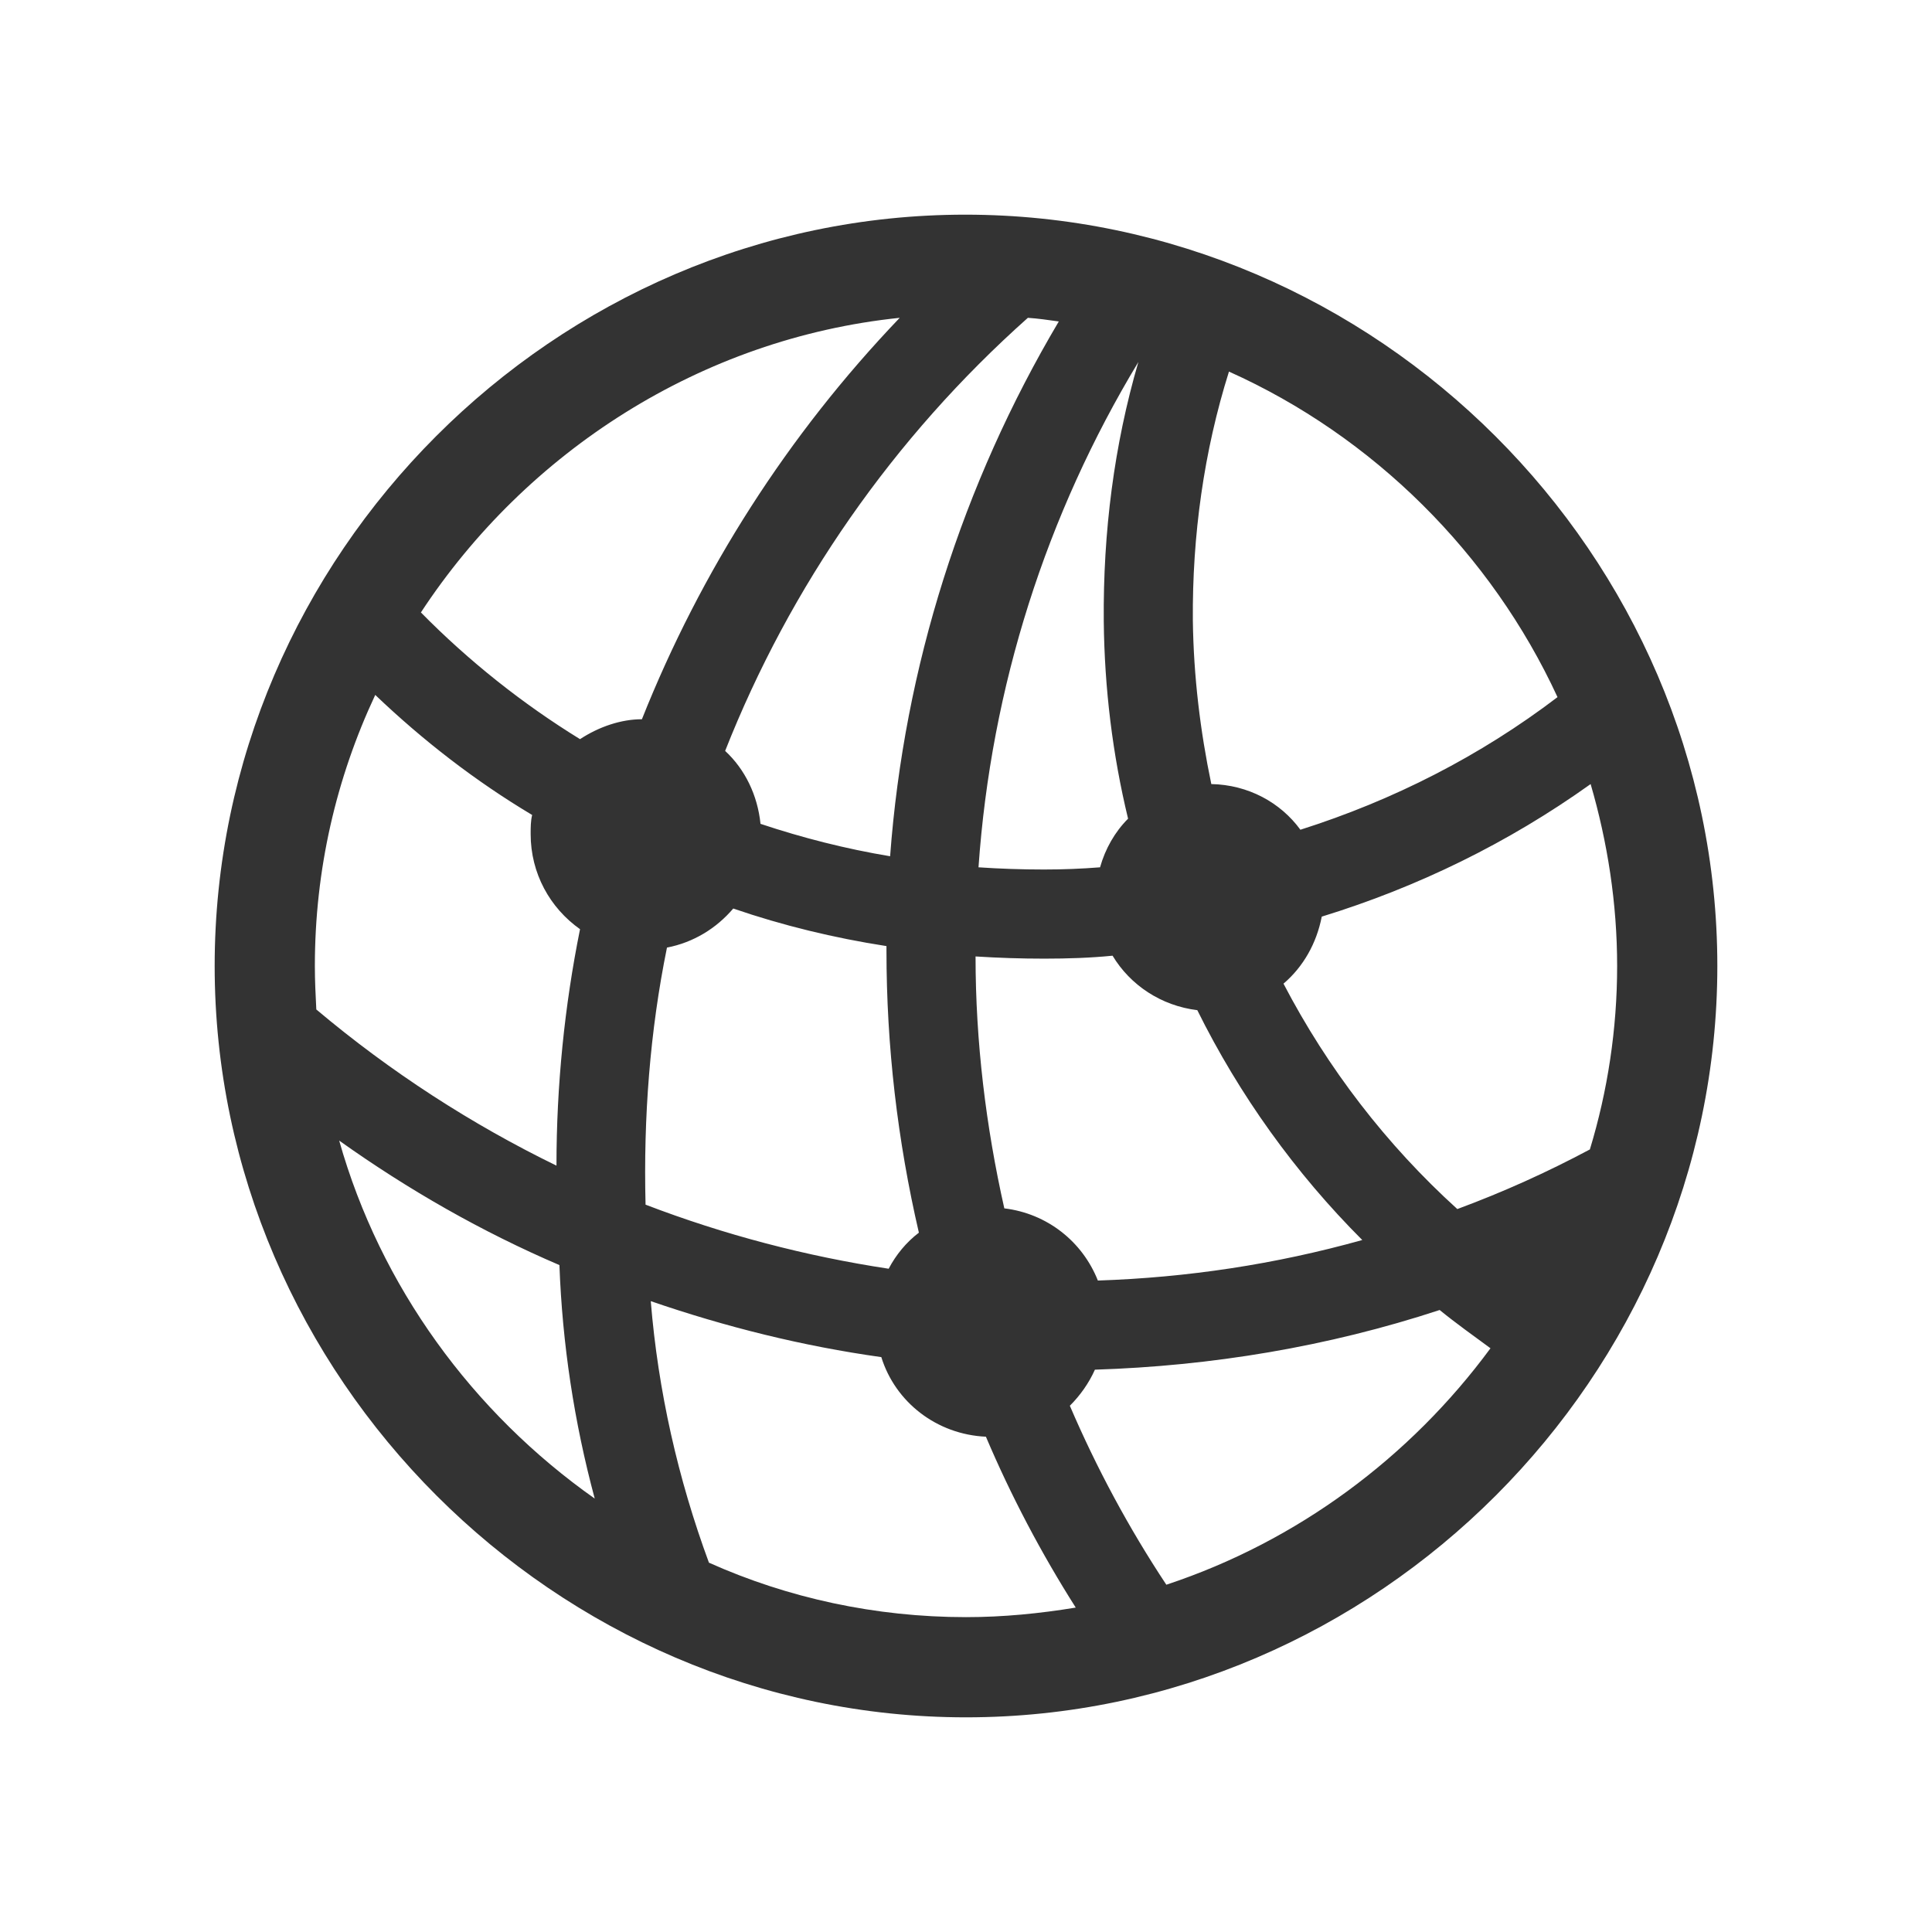
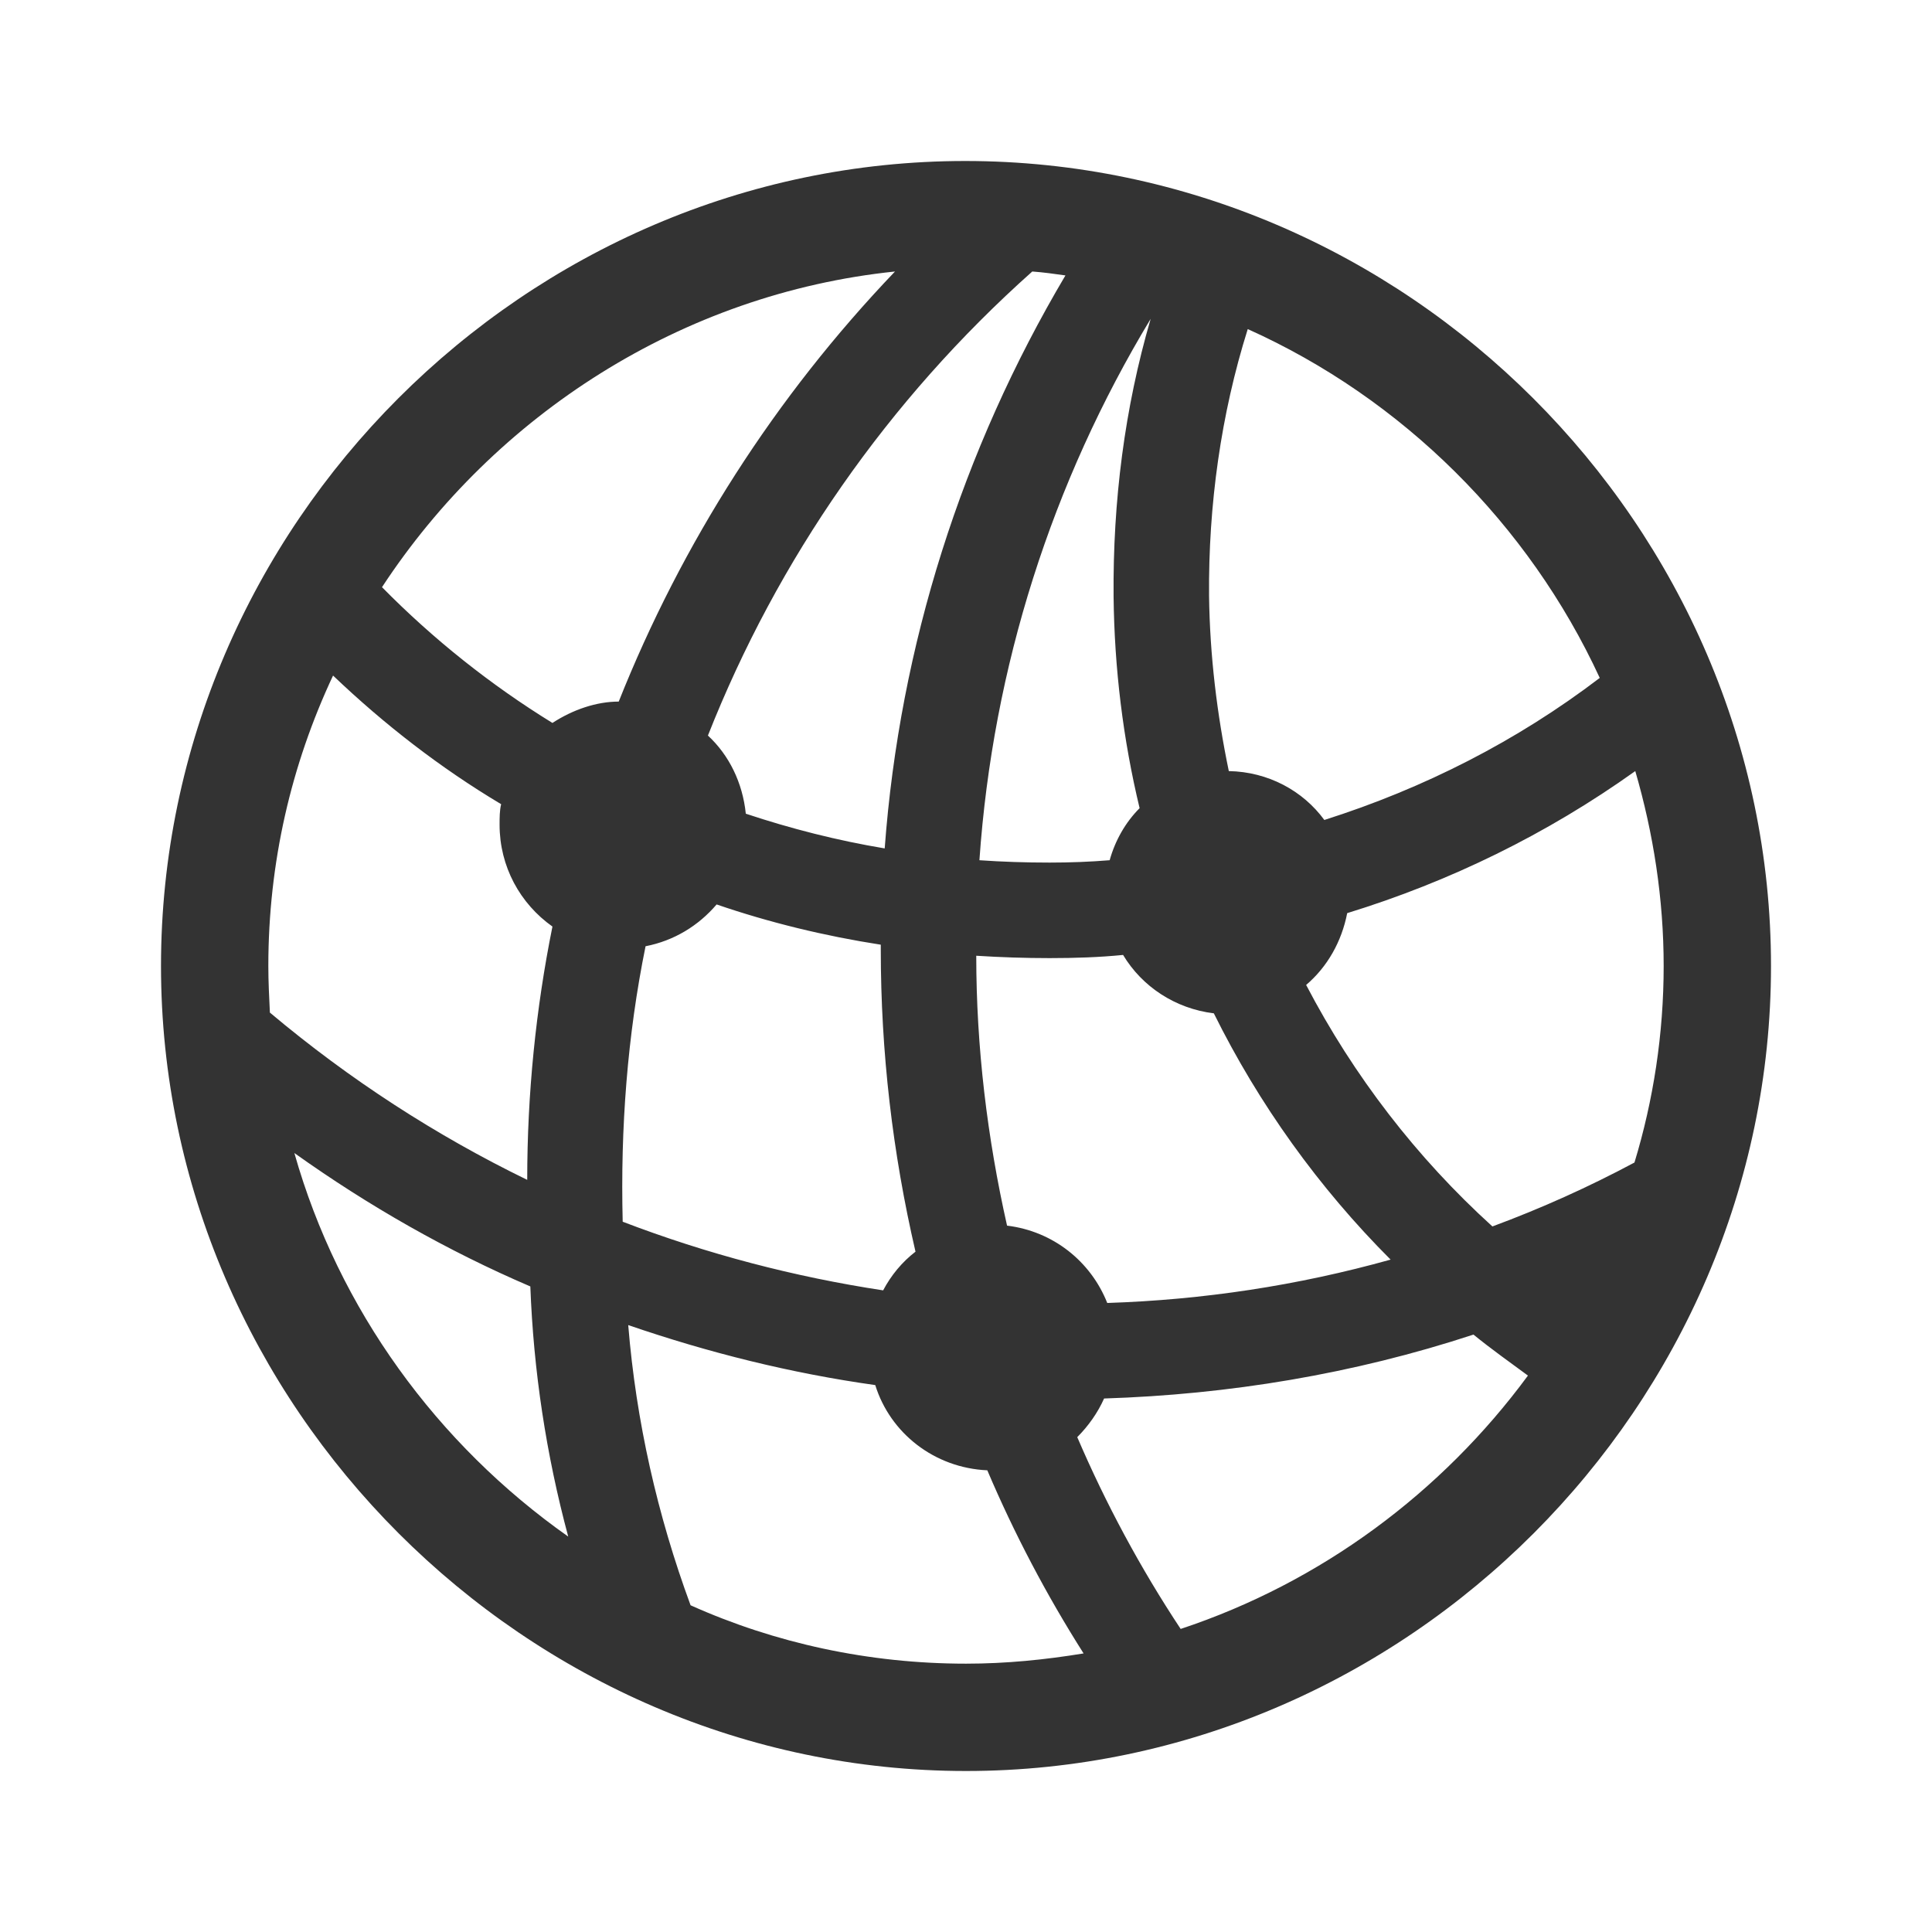
<svg xmlns="http://www.w3.org/2000/svg" width="36" height="36" viewBox="0 0 36 36" fill="none">
-   <path d="M18 32C25.659 32 32 25.645 32 18C32 10.341 25.645 4 17.986 4C10.341 4 4 10.341 4 18C4 25.645 10.355 32 18 32ZM14.171 15.351C14.116 14.816 13.882 14.335 13.512 13.992C14.72 10.931 16.641 8.159 19.153 5.922C19.345 5.935 19.537 5.963 19.729 5.99C17.931 9.024 16.847 12.428 16.586 15.955C15.763 15.818 14.953 15.612 14.171 15.351ZM7.843 11.412C9.806 8.42 13.059 6.306 16.765 5.922C14.678 8.104 13.059 10.643 11.961 13.402C11.576 13.402 11.165 13.539 10.808 13.773C9.737 13.114 8.735 12.318 7.843 11.412ZM20.567 11.576C20.58 12.825 20.731 14.061 21.02 15.255C20.773 15.502 20.594 15.818 20.498 16.161C20.155 16.188 19.812 16.202 19.455 16.202C19.043 16.202 18.631 16.188 18.233 16.161C18.467 12.798 19.496 9.586 21.212 6.745C20.759 8.296 20.553 9.916 20.567 11.576ZM22.227 11.563C22.214 9.984 22.433 8.406 22.9 6.924C25.59 8.131 27.786 10.314 29.022 12.99C27.58 14.088 25.961 14.912 24.231 15.461C23.861 14.953 23.257 14.623 22.571 14.61C22.365 13.622 22.241 12.606 22.227 11.563ZM5.867 18C5.867 16.202 6.265 14.5 6.992 12.949C7.884 13.8 8.859 14.555 9.916 15.186C9.888 15.296 9.888 15.42 9.888 15.543C9.888 16.271 10.245 16.916 10.808 17.314C10.52 18.741 10.369 20.224 10.369 21.72C8.79 20.951 7.28 19.977 5.894 18.81C5.88 18.535 5.867 18.274 5.867 18ZM30.133 18C30.133 19.18 29.955 20.333 29.625 21.418C28.829 21.843 28.006 22.214 27.155 22.529C25.837 21.335 24.739 19.908 23.916 18.329C24.286 18.014 24.533 17.575 24.629 17.08C26.414 16.531 28.102 15.708 29.639 14.61C29.955 15.694 30.133 16.833 30.133 18ZM16.518 17.712C16.518 19.496 16.724 21.253 17.122 22.969C16.888 23.147 16.696 23.38 16.559 23.641C15.022 23.408 13.498 23.01 12.029 22.447C11.988 20.814 12.112 19.208 12.428 17.657C12.922 17.561 13.347 17.3 13.663 16.929C14.582 17.245 15.543 17.478 16.518 17.629C16.518 17.657 16.518 17.684 16.518 17.712ZM19.455 17.863C19.894 17.863 20.32 17.849 20.731 17.808C21.061 18.357 21.637 18.741 22.31 18.823C23.092 20.402 24.135 21.857 25.384 23.106C23.765 23.559 22.118 23.806 20.457 23.861C20.169 23.133 19.51 22.612 18.714 22.516C18.371 20.992 18.178 19.414 18.178 17.822C18.604 17.849 19.029 17.863 19.455 17.863ZM6.32 21.253C7.61 22.172 8.982 22.955 10.424 23.573C10.478 25.041 10.698 26.496 11.082 27.924C8.804 26.318 7.088 23.971 6.32 21.253ZM18 30.133C16.312 30.133 14.678 29.776 13.21 29.118C12.633 27.553 12.263 25.92 12.126 24.245C13.525 24.726 14.953 25.082 16.422 25.288C16.682 26.125 17.451 26.729 18.371 26.771C18.837 27.869 19.4 28.939 20.045 29.955C19.372 30.065 18.7 30.133 18 30.133ZM19.935 26.194C20.128 26.002 20.292 25.769 20.402 25.522C22.571 25.453 24.739 25.096 26.826 24.41C27.128 24.657 27.457 24.89 27.773 25.123C26.276 27.155 24.177 28.72 21.733 29.529C21.033 28.473 20.429 27.347 19.935 26.194Z" fill="#333333" />
+   <path d="M18 33C26.206 33 33 26.191 33 18C33 9.794 26.191 3 17.985 3C9.794 3 3 9.794 3 18C3 26.191 9.809 33 18 33ZM13.897 15.162C13.838 14.588 13.588 14.073 13.191 13.706C14.485 10.427 16.544 7.456 19.235 5.059C19.441 5.074 19.647 5.103 19.853 5.132C17.927 8.382 16.765 12.029 16.485 15.809C15.603 15.662 14.735 15.441 13.897 15.162ZM7.118 10.941C9.221 7.735 12.706 5.471 16.677 5.059C14.441 7.397 12.706 10.118 11.529 13.073C11.118 13.073 10.677 13.221 10.294 13.471C9.147 12.765 8.074 11.912 7.118 10.941ZM20.75 11.118C20.765 12.456 20.927 13.779 21.235 15.059C20.971 15.323 20.779 15.662 20.677 16.029C20.309 16.059 19.941 16.073 19.559 16.073C19.118 16.073 18.677 16.059 18.25 16.029C18.5 12.427 19.603 8.985 21.441 5.941C20.956 7.603 20.735 9.338 20.75 11.118ZM22.529 11.103C22.515 9.412 22.75 7.721 23.25 6.132C26.132 7.426 28.485 9.765 29.809 12.632C28.265 13.809 26.529 14.691 24.677 15.279C24.279 14.735 23.632 14.382 22.897 14.368C22.677 13.309 22.544 12.221 22.529 11.103ZM5 18C5 16.073 5.426 14.25 6.206 12.588C7.162 13.5 8.206 14.309 9.338 14.985C9.309 15.103 9.309 15.235 9.309 15.368C9.309 16.147 9.691 16.838 10.294 17.265C9.985 18.794 9.824 20.382 9.824 21.985C8.132 21.162 6.515 20.118 5.029 18.868C5.015 18.573 5 18.294 5 18ZM31 18C31 19.265 30.809 20.5 30.456 21.662C29.603 22.118 28.721 22.515 27.809 22.853C26.397 21.573 25.221 20.044 24.338 18.353C24.735 18.015 25 17.544 25.103 17.015C27.015 16.427 28.823 15.544 30.471 14.368C30.809 15.529 31 16.75 31 18ZM16.412 17.691C16.412 19.603 16.632 21.485 17.059 23.323C16.809 23.515 16.603 23.765 16.456 24.044C14.809 23.794 13.177 23.368 11.603 22.765C11.559 21.015 11.691 19.294 12.029 17.632C12.559 17.529 13.015 17.25 13.353 16.853C14.338 17.191 15.368 17.441 16.412 17.603C16.412 17.632 16.412 17.662 16.412 17.691ZM19.559 17.853C20.029 17.853 20.485 17.838 20.927 17.794C21.279 18.382 21.897 18.794 22.618 18.882C23.456 20.573 24.573 22.132 25.912 23.471C24.177 23.956 22.412 24.221 20.632 24.279C20.323 23.5 19.618 22.941 18.765 22.838C18.397 21.206 18.191 19.515 18.191 17.809C18.647 17.838 19.103 17.853 19.559 17.853ZM5.485 21.485C6.868 22.471 8.338 23.309 9.882 23.971C9.941 25.544 10.177 27.103 10.588 28.632C8.147 26.912 6.309 24.397 5.485 21.485ZM18 31C16.191 31 14.441 30.618 12.868 29.912C12.25 28.235 11.853 26.485 11.706 24.691C13.206 25.206 14.735 25.588 16.309 25.809C16.588 26.706 17.412 27.353 18.397 27.397C18.897 28.573 19.5 29.721 20.191 30.809C19.471 30.927 18.75 31 18 31ZM20.073 26.779C20.279 26.573 20.456 26.323 20.573 26.059C22.897 25.985 25.221 25.603 27.456 24.868C27.779 25.132 28.132 25.382 28.471 25.632C26.868 27.809 24.618 29.485 22 30.353C21.25 29.221 20.603 28.015 20.073 26.779Z" fill="#333333" />
</svg>
